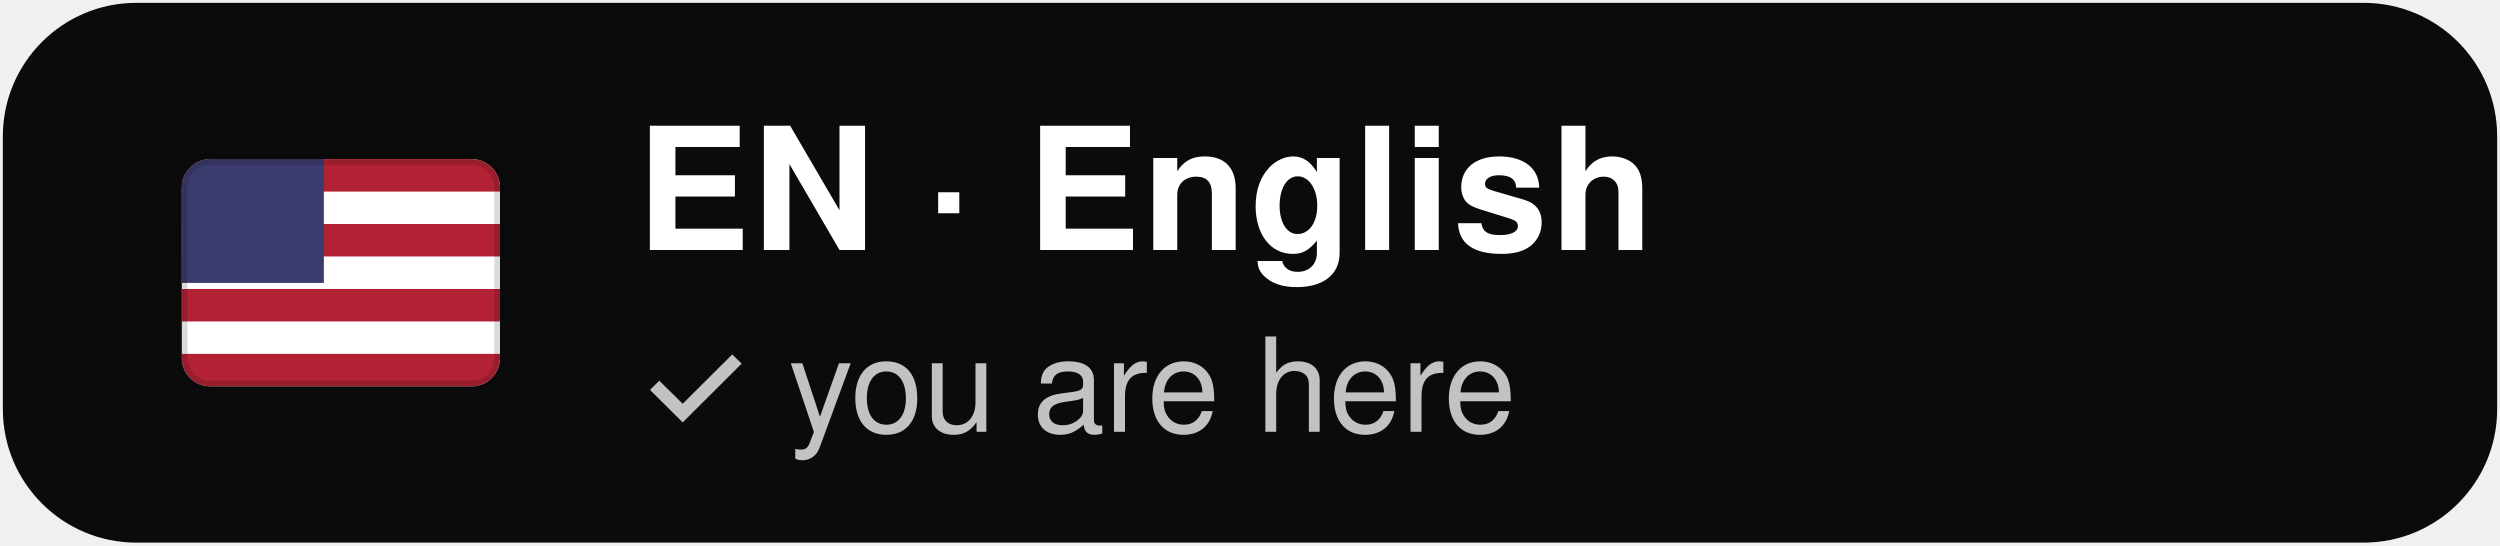
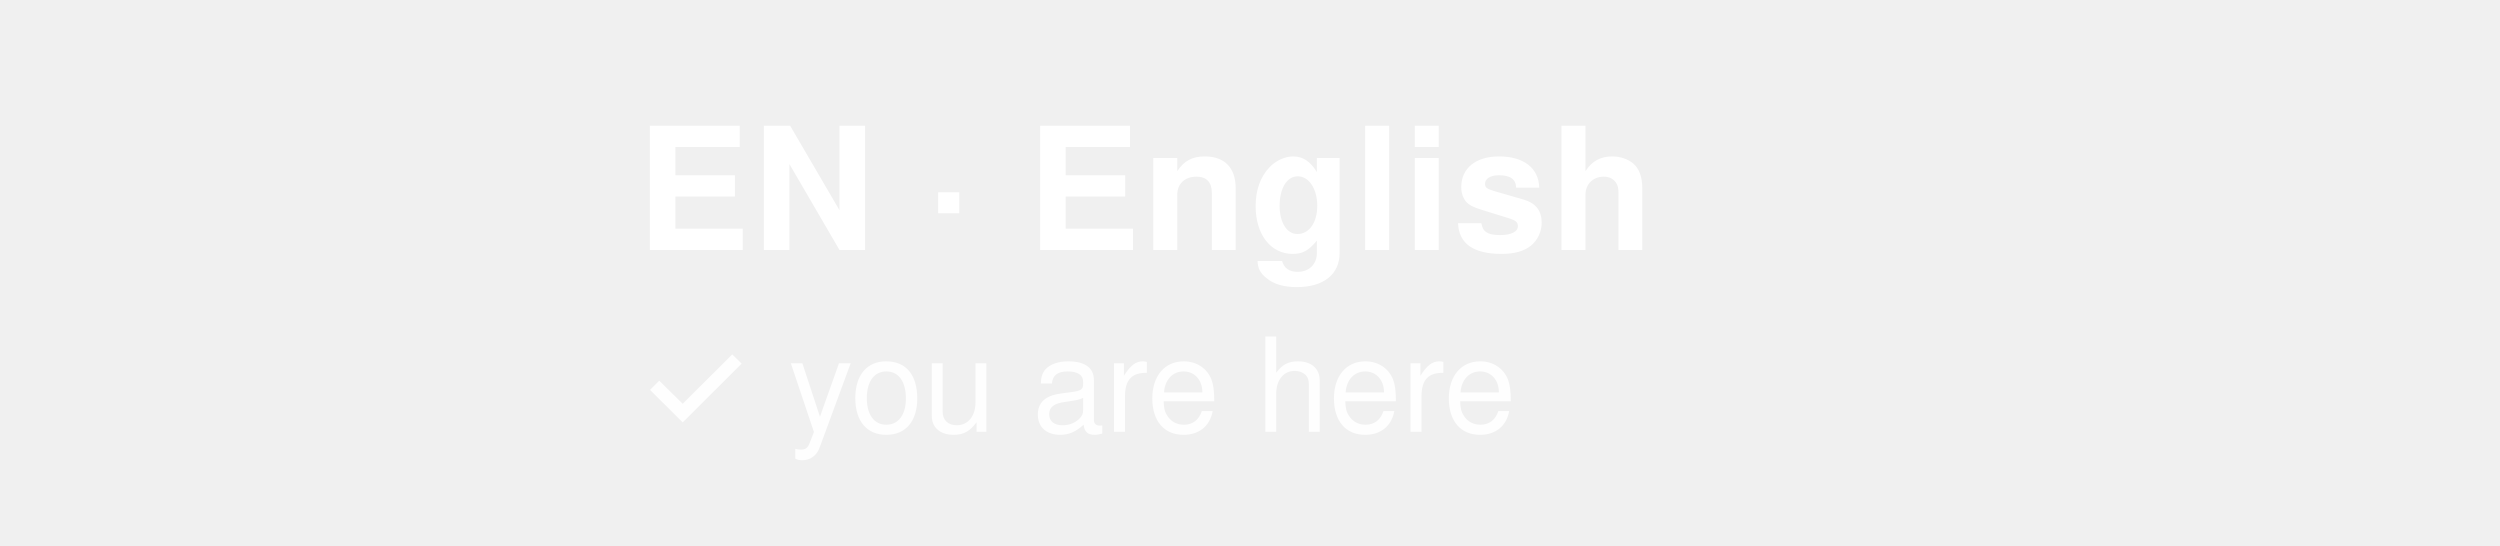
- <svg xmlns="http://www.w3.org/2000/svg" width="220" height="48" viewBox="0 0 220 48" role="img" aria-label="EN · English, you are here">
-   <rect x="1" y="1" width="218" height="46" rx="11" fill="#0b0b0b" stroke="#0b0b0b" stroke-width="1.5" />
-   <g transform="translate(16,14)">
-     <clipPath id="c">
-       <rect width="28" height="20" rx="2.5" />
-     </clipPath>
-     <g clip-path="url(#c)">
-       <rect width="28" height="20" fill="#fff" />
-       <rect y="0.00" width="28" height="2.86" fill="#B22234" />
-       <rect y="5.71" width="28" height="2.86" fill="#B22234" />
-       <rect y="11.43" width="28" height="2.86" fill="#B22234" />
-       <rect y="17.14" width="28" height="2.86" fill="#B22234" />
-       <rect width="12.5" height="10.9" fill="#3C3B6E" />
-     </g>
-     <rect width="28" height="20" rx="2.5" fill="none" stroke="#0b0b0b" stroke-opacity=".15" />
-   </g>
+ <svg xmlns="http://www.w3.org/2000/svg" width="220" height="48" viewBox="0 0 220 48" role="img" aria-label="EN · English — you are here">
  <text x="56" y="22" font-family="-apple-system,'Segoe UI',Helvetica,Arial,sans-serif" font-size="15" font-weight="800" fill="#fff" letter-spacing="0.2">EN · English</text>
-   <text x="56" y="38" font-family="-apple-system,'Segoe UI',Helvetica,Arial,sans-serif" font-size="11.5" font-weight="500" fill="#fff" fill-opacity="0.75">✓ you are here</text>
+   <text x="56" y="38" font-family="-apple-system,'Segoe UI',Helvetica,Arial,sans-serif" font-size="11.5" font-weight="500" fill="#fff" fill-opacity="0.92">✓ you are here</text>
</svg>
